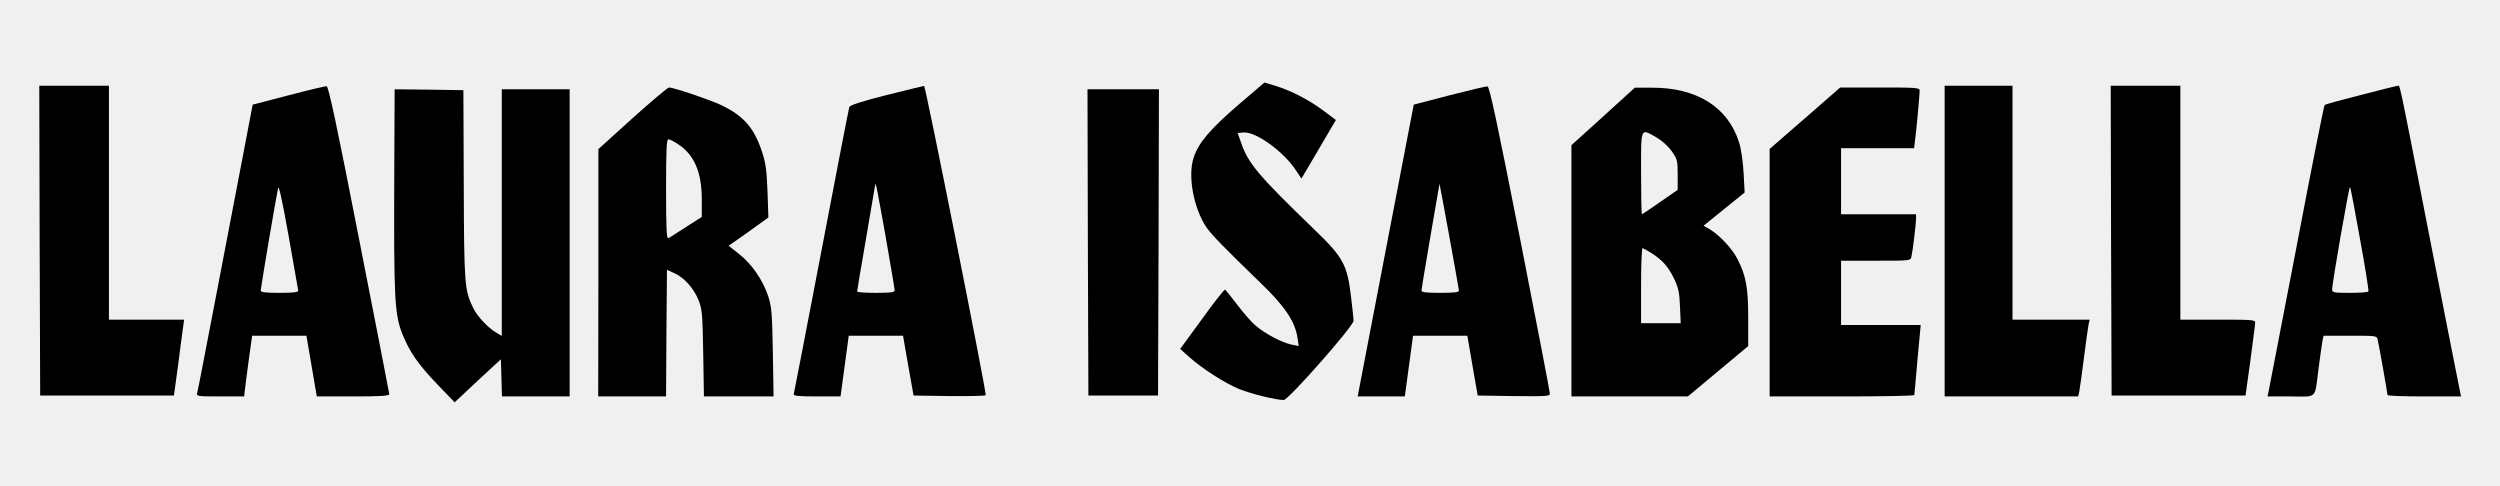
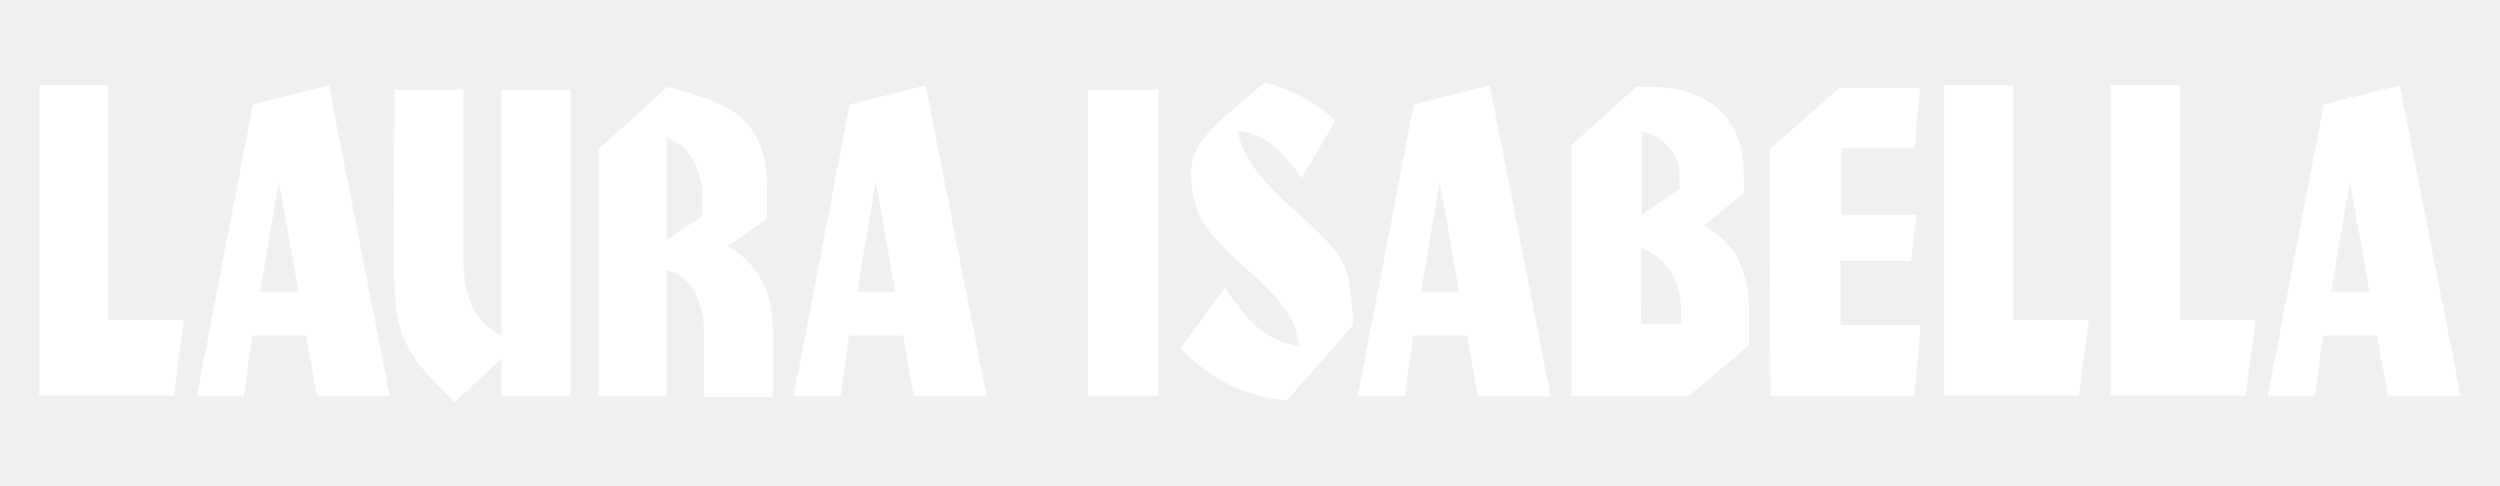
- <svg xmlns="http://www.w3.org/2000/svg" version="1.0" width="1400pt" height="272pt" viewBox="0 0 1400 272" preserveAspectRatio="xMidYMid meet">
-   <g transform="translate(0,272) scale(0.1,-0.1)" fill="#000000" stroke="none">
-     <path d="M6936 2134 c-156 -134 -225 -214 -251 -295 -35 -103 -1 -285 71 -392 30 -43 101 -116 310 -318 130 -125 188 -213 200 -302 l7 -45 -44 9 c-55 13 -146 61 -198 106 -22 18 -68 71 -102 116 -34 45 -65 83 -69 85 -4 2 -63 -73 -129 -165 l-122 -167 48 -43 c77 -69 203 -149 283 -182 71 -28 206 -61 249 -61 26 0 391 414 391 444 0 11 -7 75 -15 140 -21 174 -44 216 -204 370 -315 304 -372 371 -412 490 l-18 51 30 3 c70 8 230 -108 299 -216 l28 -42 75 127 c41 71 84 144 96 164 l22 37 -68 51 c-80 60 -183 114 -270 140 l-62 19 -145 -124z" />
-     <path d="M222 1373 l3 -868 375 0 374 0 22 160 c11 88 24 184 28 213 l7 52 -211 0 -210 0 0 655 0 655 -195 0 -195 0 2 -867z" />
-     <path d="M1615 2186 l-200 -52 -42 -220 c-23 -120 -92 -480 -153 -799 -61 -319 -113 -588 -116 -597 -5 -17 6 -18 129 -18 l134 0 12 98 c7 53 17 130 23 170 l10 72 152 0 152 0 29 -170 29 -170 203 0 c156 0 203 3 203 13 -1 6 -76 397 -169 867 -126 646 -171 855 -182 857 -8 1 -104 -22 -214 -51z m55 -1093 c0 -10 -27 -13 -105 -13 -77 0 -105 3 -105 13 0 13 86 524 97 572 4 22 21 -53 59 -265 29 -162 53 -301 54 -307z" />
-     <path d="M4962 2187 c-141 -36 -203 -56 -206 -67 -3 -8 -73 -370 -156 -805 -83 -434 -153 -796 -155 -802 -3 -10 27 -13 129 -13 l133 0 23 170 23 170 152 0 152 0 29 -167 30 -168 202 -3 c111 -1 202 1 202 5 2 31 -337 1733 -345 1732 -5 -1 -101 -24 -213 -52z m-2 -794 c27 -156 50 -290 50 -298 0 -12 -18 -15 -105 -15 -58 0 -105 3 -105 8 0 4 22 138 50 297 27 160 50 295 51 300 2 22 10 -19 59 -292z" />
-     <path d="M8116 2186 l-199 -52 -148 -769 c-81 -424 -152 -791 -157 -818 l-9 -47 132 0 132 0 23 170 23 170 152 0 152 0 29 -168 29 -167 203 -3 c188 -2 202 -1 201 15 0 10 -75 400 -167 868 -130 660 -171 850 -182 851 -8 1 -105 -22 -214 -50z m54 -1093 c0 -10 -27 -13 -105 -13 -77 0 -105 3 -105 13 0 8 85 510 101 597 1 6 108 -581 109 -597z" />
-     <path d="M10890 1370 l0 -870 374 0 374 0 6 28 c3 15 15 99 26 187 11 88 23 172 26 188 l6 27 -216 0 -216 0 0 655 0 655 -190 0 -190 0 0 -870z" />
-     <path d="M11822 1373 l3 -868 375 0 375 0 27 195 c14 107 27 203 27 213 1 16 -15 17 -209 17 l-210 0 0 655 0 655 -195 0 -195 0 2 -867z" />
-     <path d="M13220 2188 c-107 -27 -198 -52 -202 -56 -4 -4 -75 -360 -157 -792 -83 -432 -154 -797 -157 -813 l-6 -27 131 0 c152 0 132 -21 156 165 9 66 18 132 21 147 l6 28 149 0 c146 0 149 0 154 -22 7 -29 55 -300 55 -310 0 -5 93 -8 206 -8 l206 0 -5 23 c-3 12 -78 393 -167 847 -185 948 -169 870 -184 869 -6 0 -99 -23 -206 -51z m-4 -806 c29 -158 50 -290 47 -294 -2 -5 -49 -8 -104 -8 -88 0 -99 2 -99 18 -1 32 95 581 100 575 3 -2 28 -134 56 -291z" />
-     <path d="M3542 2058 l-191 -173 0 -692 -1 -693 190 0 190 0 2 355 3 354 40 -18 c56 -25 109 -84 136 -150 21 -52 23 -73 27 -299 l4 -242 195 0 195 0 -4 247 c-4 221 -7 255 -26 314 -30 91 -93 182 -164 237 l-58 46 51 35 c29 20 79 56 112 80 l60 43 -5 147 c-5 122 -10 159 -32 225 -44 130 -100 195 -222 255 -59 29 -271 101 -297 101 -8 0 -100 -78 -205 -172z m259 -148 c88 -59 129 -157 129 -307 l0 -98 -88 -56 c-48 -31 -93 -60 -99 -63 -10 -6 -13 52 -13 273 0 227 3 281 13 281 8 0 33 -13 58 -30z" />
-     <path d="M8978 2068 l-178 -161 0 -703 0 -704 326 0 326 0 169 141 169 141 0 155 c0 172 -12 238 -60 332 -29 58 -101 135 -157 168 l-33 19 115 93 115 93 -6 112 c-4 66 -14 135 -26 171 -63 197 -238 305 -488 304 l-95 0 -177 -161z m299 -118 c31 -18 65 -49 85 -77 31 -45 33 -53 33 -132 l0 -84 -98 -68 c-54 -38 -100 -69 -102 -69 -3 0 -5 104 -5 230 0 263 -5 252 87 200z m-26 -649 c62 -40 93 -77 126 -146 23 -49 28 -77 31 -152 l4 -93 -111 0 -111 0 0 210 c0 116 4 210 8 210 4 0 28 -13 53 -29z" />
-     <path d="M10108 2058 l-198 -172 0 -693 0 -693 405 0 c223 0 405 3 405 8 1 4 9 94 18 200 l18 192 -223 0 -223 0 0 180 0 180 195 0 c194 0 195 0 199 23 8 34 26 187 26 214 l0 23 -210 0 -210 0 0 185 0 185 204 0 205 0 5 43 c8 56 26 256 26 279 0 17 -14 18 -222 18 l-223 0 -197 -172z" />
-     <path d="M2208 1768 c-3 -722 1 -808 46 -920 41 -101 88 -168 191 -276 l101 -105 129 121 130 120 3 -104 3 -104 189 0 190 0 0 860 0 860 -190 0 -190 0 0 -691 0 -690 -31 18 c-46 27 -107 92 -129 138 -49 101 -51 131 -53 692 l-2 528 -192 3 -193 2 -2 -452z" />
-     <path d="M6092 1363 l3 -858 195 0 195 0 3 858 2 857 -200 0 -200 0 2 -857z" />
-   </g>
+ <svg xmlns="http://www.w3.org/2000/svg" id="Layer_1" data-name="Layer 1" viewBox="0 0 1400 272">
+   <defs>
+     <style>.cls-1{fill:#fff;}</style>
+   </defs>
+   <path class="cls-1" d="M22,221.5V47.7H60.6V179.1H103l-5.6,42.4Z" />
+   <path class="cls-1" d="M110.2,222,141.6,58.5l42.6-10.7L218.3,222H177.5l-6-34.1H141.2L136.5,222Zm57-58.4-11-62.1-10.5,62.1Z" />
+   <path class="cls-1" d="M220.5,143l.4-92.8h38.6v95.1c0,10.5,1.7,19.3,5,26.4a33.77,33.77,0,0,0,16.3,16.2V50.2h38.6V222H280.8V200.9l-26.2,24.3L244,214.6c-7.3-7.4-12.7-14.5-16-21.2a64.93,64.93,0,0,1-6.3-20.8C221,165.4,220.5,155.5,220.5,143Z" />
+   <path class="cls-1" d="M373.3,151.1V222H335.2V83.6l38.6-35,7.4,2c7.7,2.3,13.9,4.4,18.8,6.3a56.71,56.71,0,0,1,13.5,7.7,36.16,36.16,0,0,1,10.1,12.1c3.9,7.3,5.9,16,5.9,26.2v19.8l-22,15.2a47.83,47.83,0,0,1,13.8,11.4,48.6,48.6,0,0,1,8.6,15.6,57.49,57.49,0,0,1,2.9,18v39.5H394.2V185.2a45.32,45.32,0,0,0-5.1-21.6A24.62,24.62,0,0,0,373.3,151.1Zm0-16.8,19.7-13,.2-5.8v-7a38.17,38.17,0,0,0-5.3-19.3,25.67,25.67,0,0,0-14.6-12v57.1Z" />
+   <path class="cls-1" d="M444.4,222,475.8,58.5l42.6-10.7L552.5,222H511.7l-6-34.1H475.4L470.7,222Zm57-58.4-11-62.1-10.5,62.1Z" />
+   <path class="cls-1" d="M609.2,221.5V50.2h39.5V221.6H609.2Z" />
+   <path class="cls-1" d="M666.9,98.8c0-7.3,1.8-13.6,5.4-18.8a89.16,89.16,0,0,1,15.2-16.2l20.6-17.5a87.25,87.25,0,0,1,21.4,8,88.49,88.49,0,0,1,18.3,13.3l-19.1,32.5a64.26,64.26,0,0,0-16.2-19c-6.3-4.9-12.8-7.5-19.5-7.7a57.7,57.7,0,0,0,11.2,23.2,203.54,203.54,0,0,0,21.9,22.2c9.2,8.1,16.2,15,20.9,20.7a39.29,39.29,0,0,1,8.8,19.8c1.3,11.2,2,17.8,2,19.8V182l-37.2,42.2a97.48,97.48,0,0,1-22.5-4.7,85.85,85.85,0,0,1-19.2-9.5,117.27,117.27,0,0,1-17.8-14.8L686,160.9a163.4,163.4,0,0,0,11.7,16,53.29,53.29,0,0,0,12.8,10.9,48.1,48.1,0,0,0,17.1,6.1c-1.3-9.3-4.5-17.1-9.6-23.2s-12.3-13.5-21.9-21.9-16.8-16.1-21.6-23.2C670.1,118.6,667.4,109.7,666.9,98.8Z" />
+   <path class="cls-1" d="M760.3,222,791.7,58.5l42.6-10.7L868.4,222H827.6l-6-34.1H791.3L786.6,222Zm56.9-58.4-11-62.1-10.5,62.1Z" />
+   <path class="cls-1" d="M880,222V81.3l36.4-32.7,12.1.2a59.33,59.33,0,0,1,23.6,5.6,41,41,0,0,1,17.2,15c4.3,6.6,6.7,14.5,7,23.8l.4,14.8L954,126.4c8.9,4.6,15.4,10.9,19.4,19a61.08,61.08,0,0,1,6,27.5v20.6L945.3,222Zm39.3-83.2-.4,42.4h22.5v-7.4C941.3,156.8,933.9,145.1,919.3,138.8Zm0-65.3v46.9l21.1-14.6V97.5a21.77,21.77,0,0,0-6.1-15.4A28.47,28.47,0,0,0,919.3,73.5Z" />
+   <path class="cls-1" d="M1030.3,49.2h44.9L1072.1,83h-40.9v37.3h42.2l-3.2,25.8h-39.5V182h44.9l-3.6,40H991.4L991,83.5Z" />
+   <path class="cls-1" d="M1088.8,221.5V47.7h38.6V179.1h42.4l-5.6,42.4Z" />
+   <path class="cls-1" d="M1182.1,221.5V47.7h38.6V179.1h42.4l-5.6,42.4Z" />
+   <path class="cls-1" d="M1269.9,222l31.4-163.5,42.6-10.7L1378,222h-40.8l-6-34.1h-30.3l-4.7,34.1Zm57-58.4-11-62.1-10.5,62.1Z" />
</svg>
